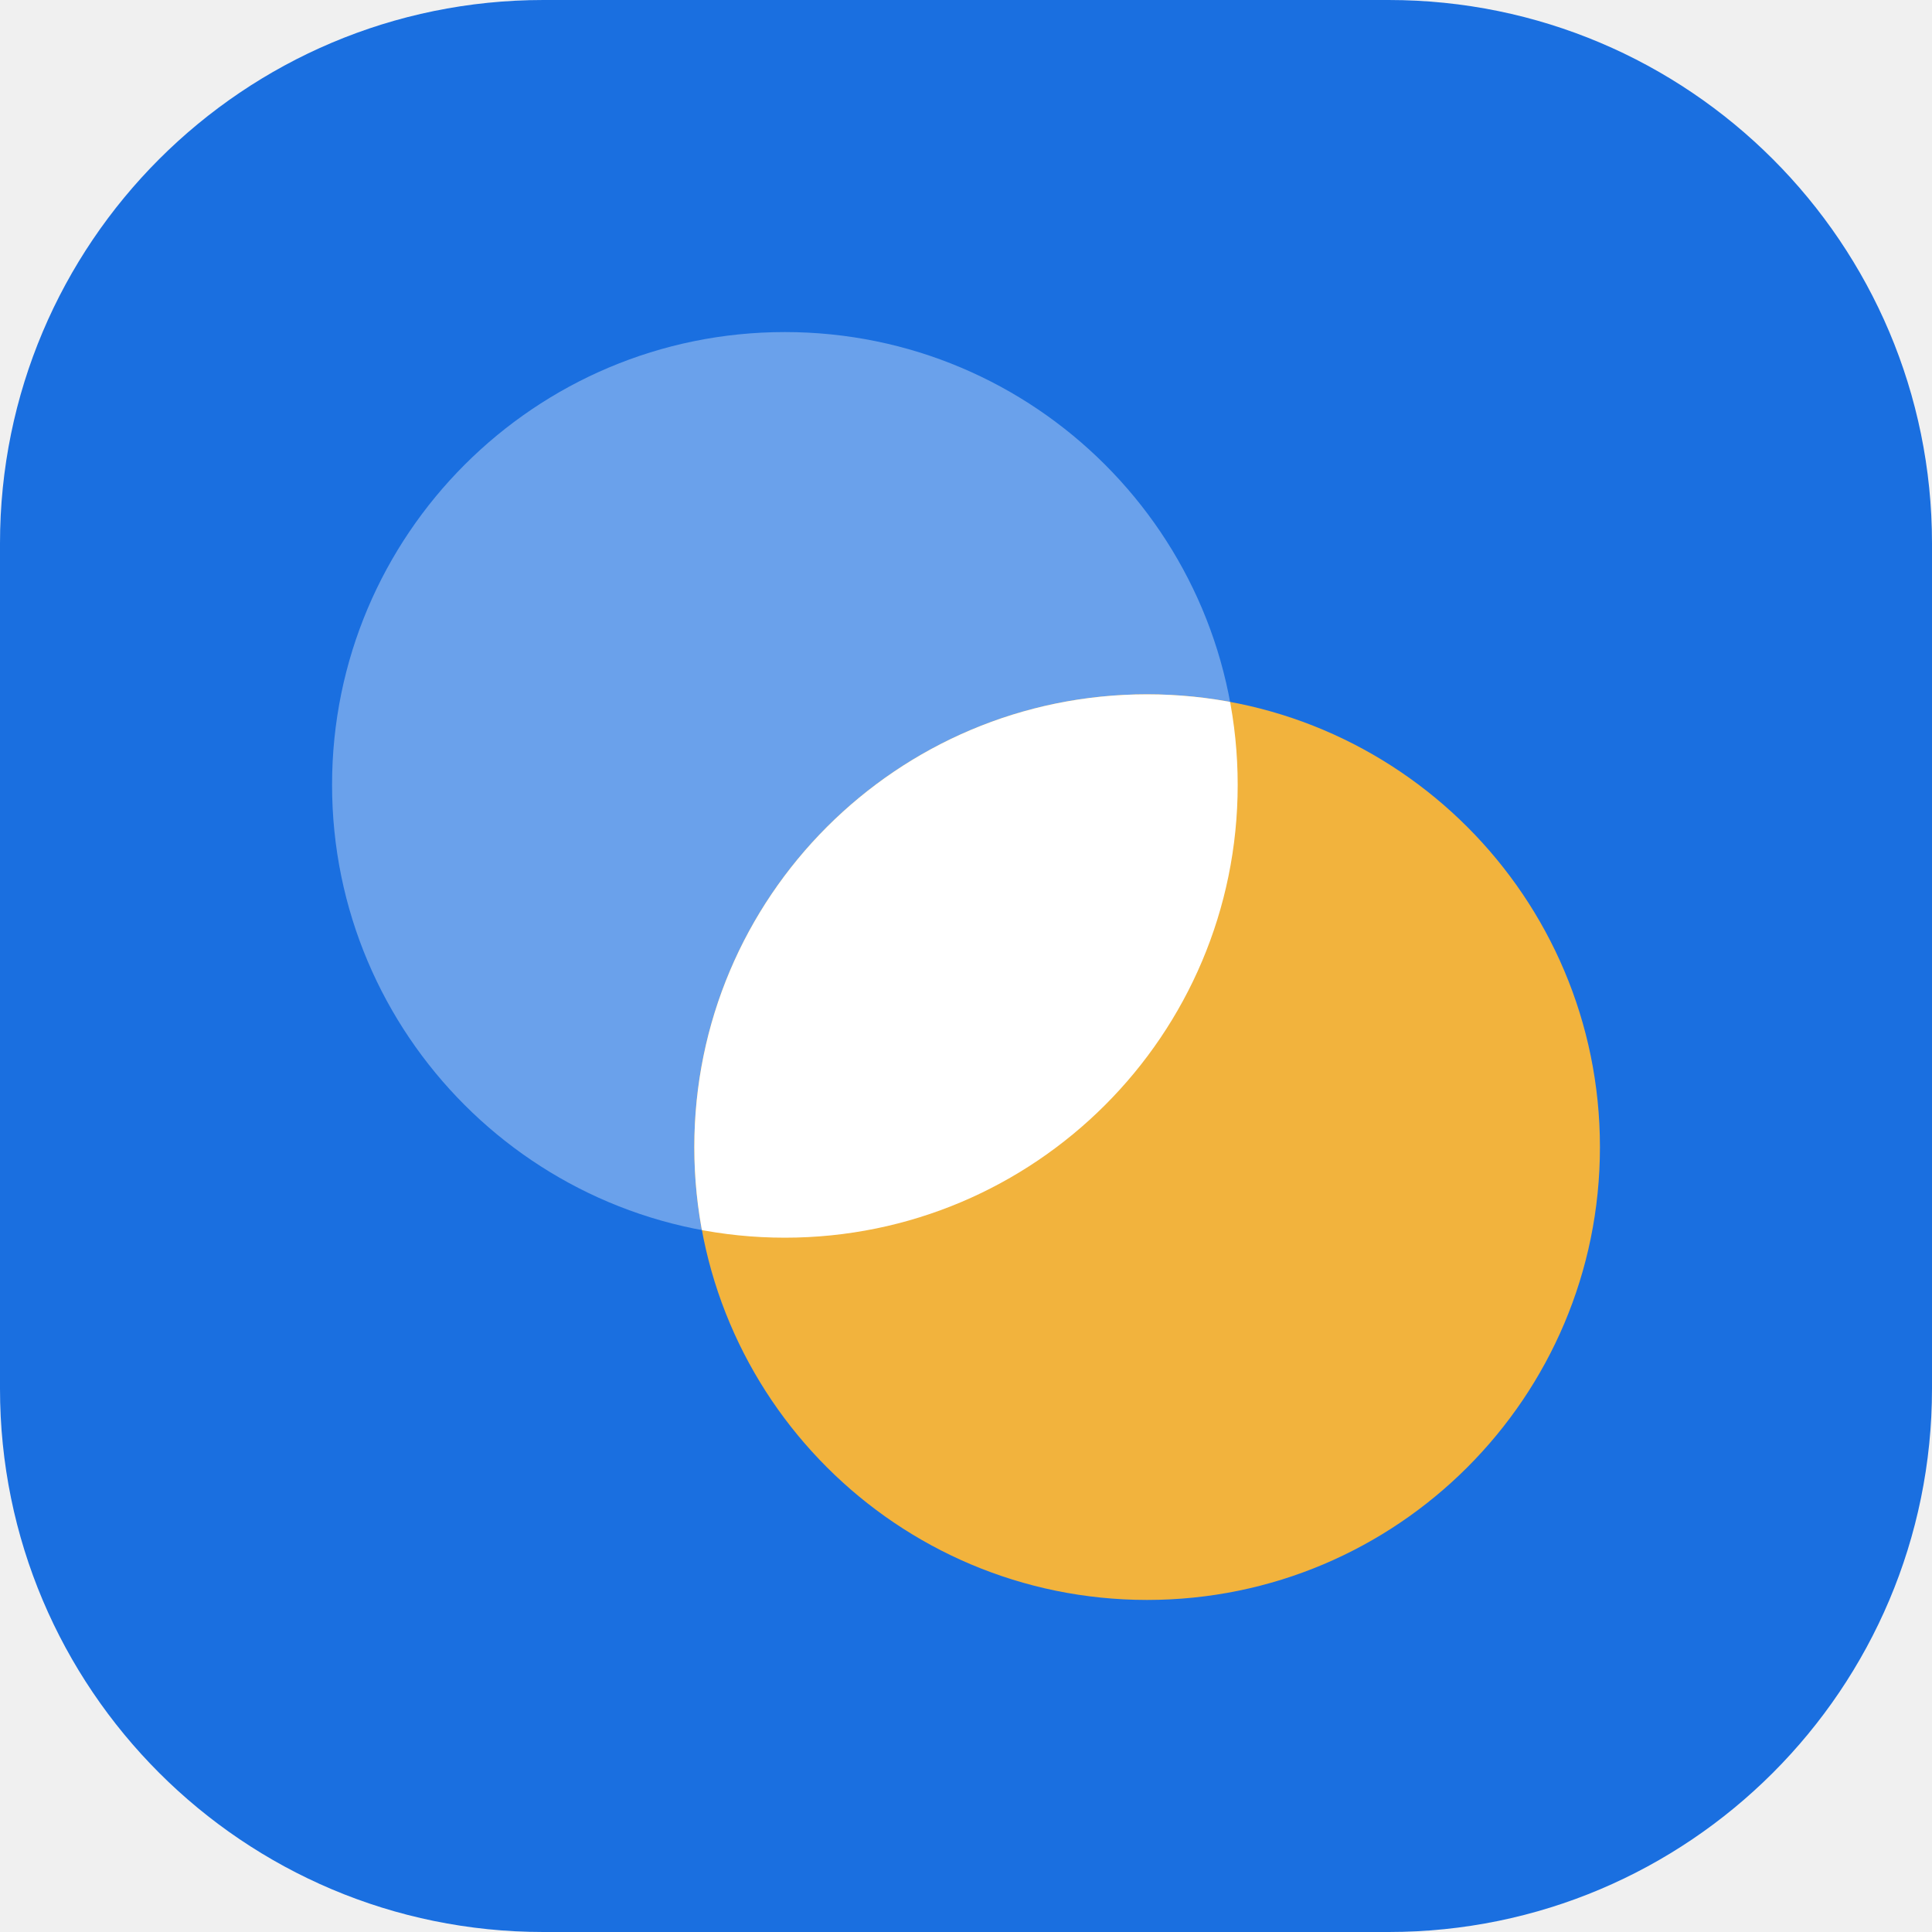
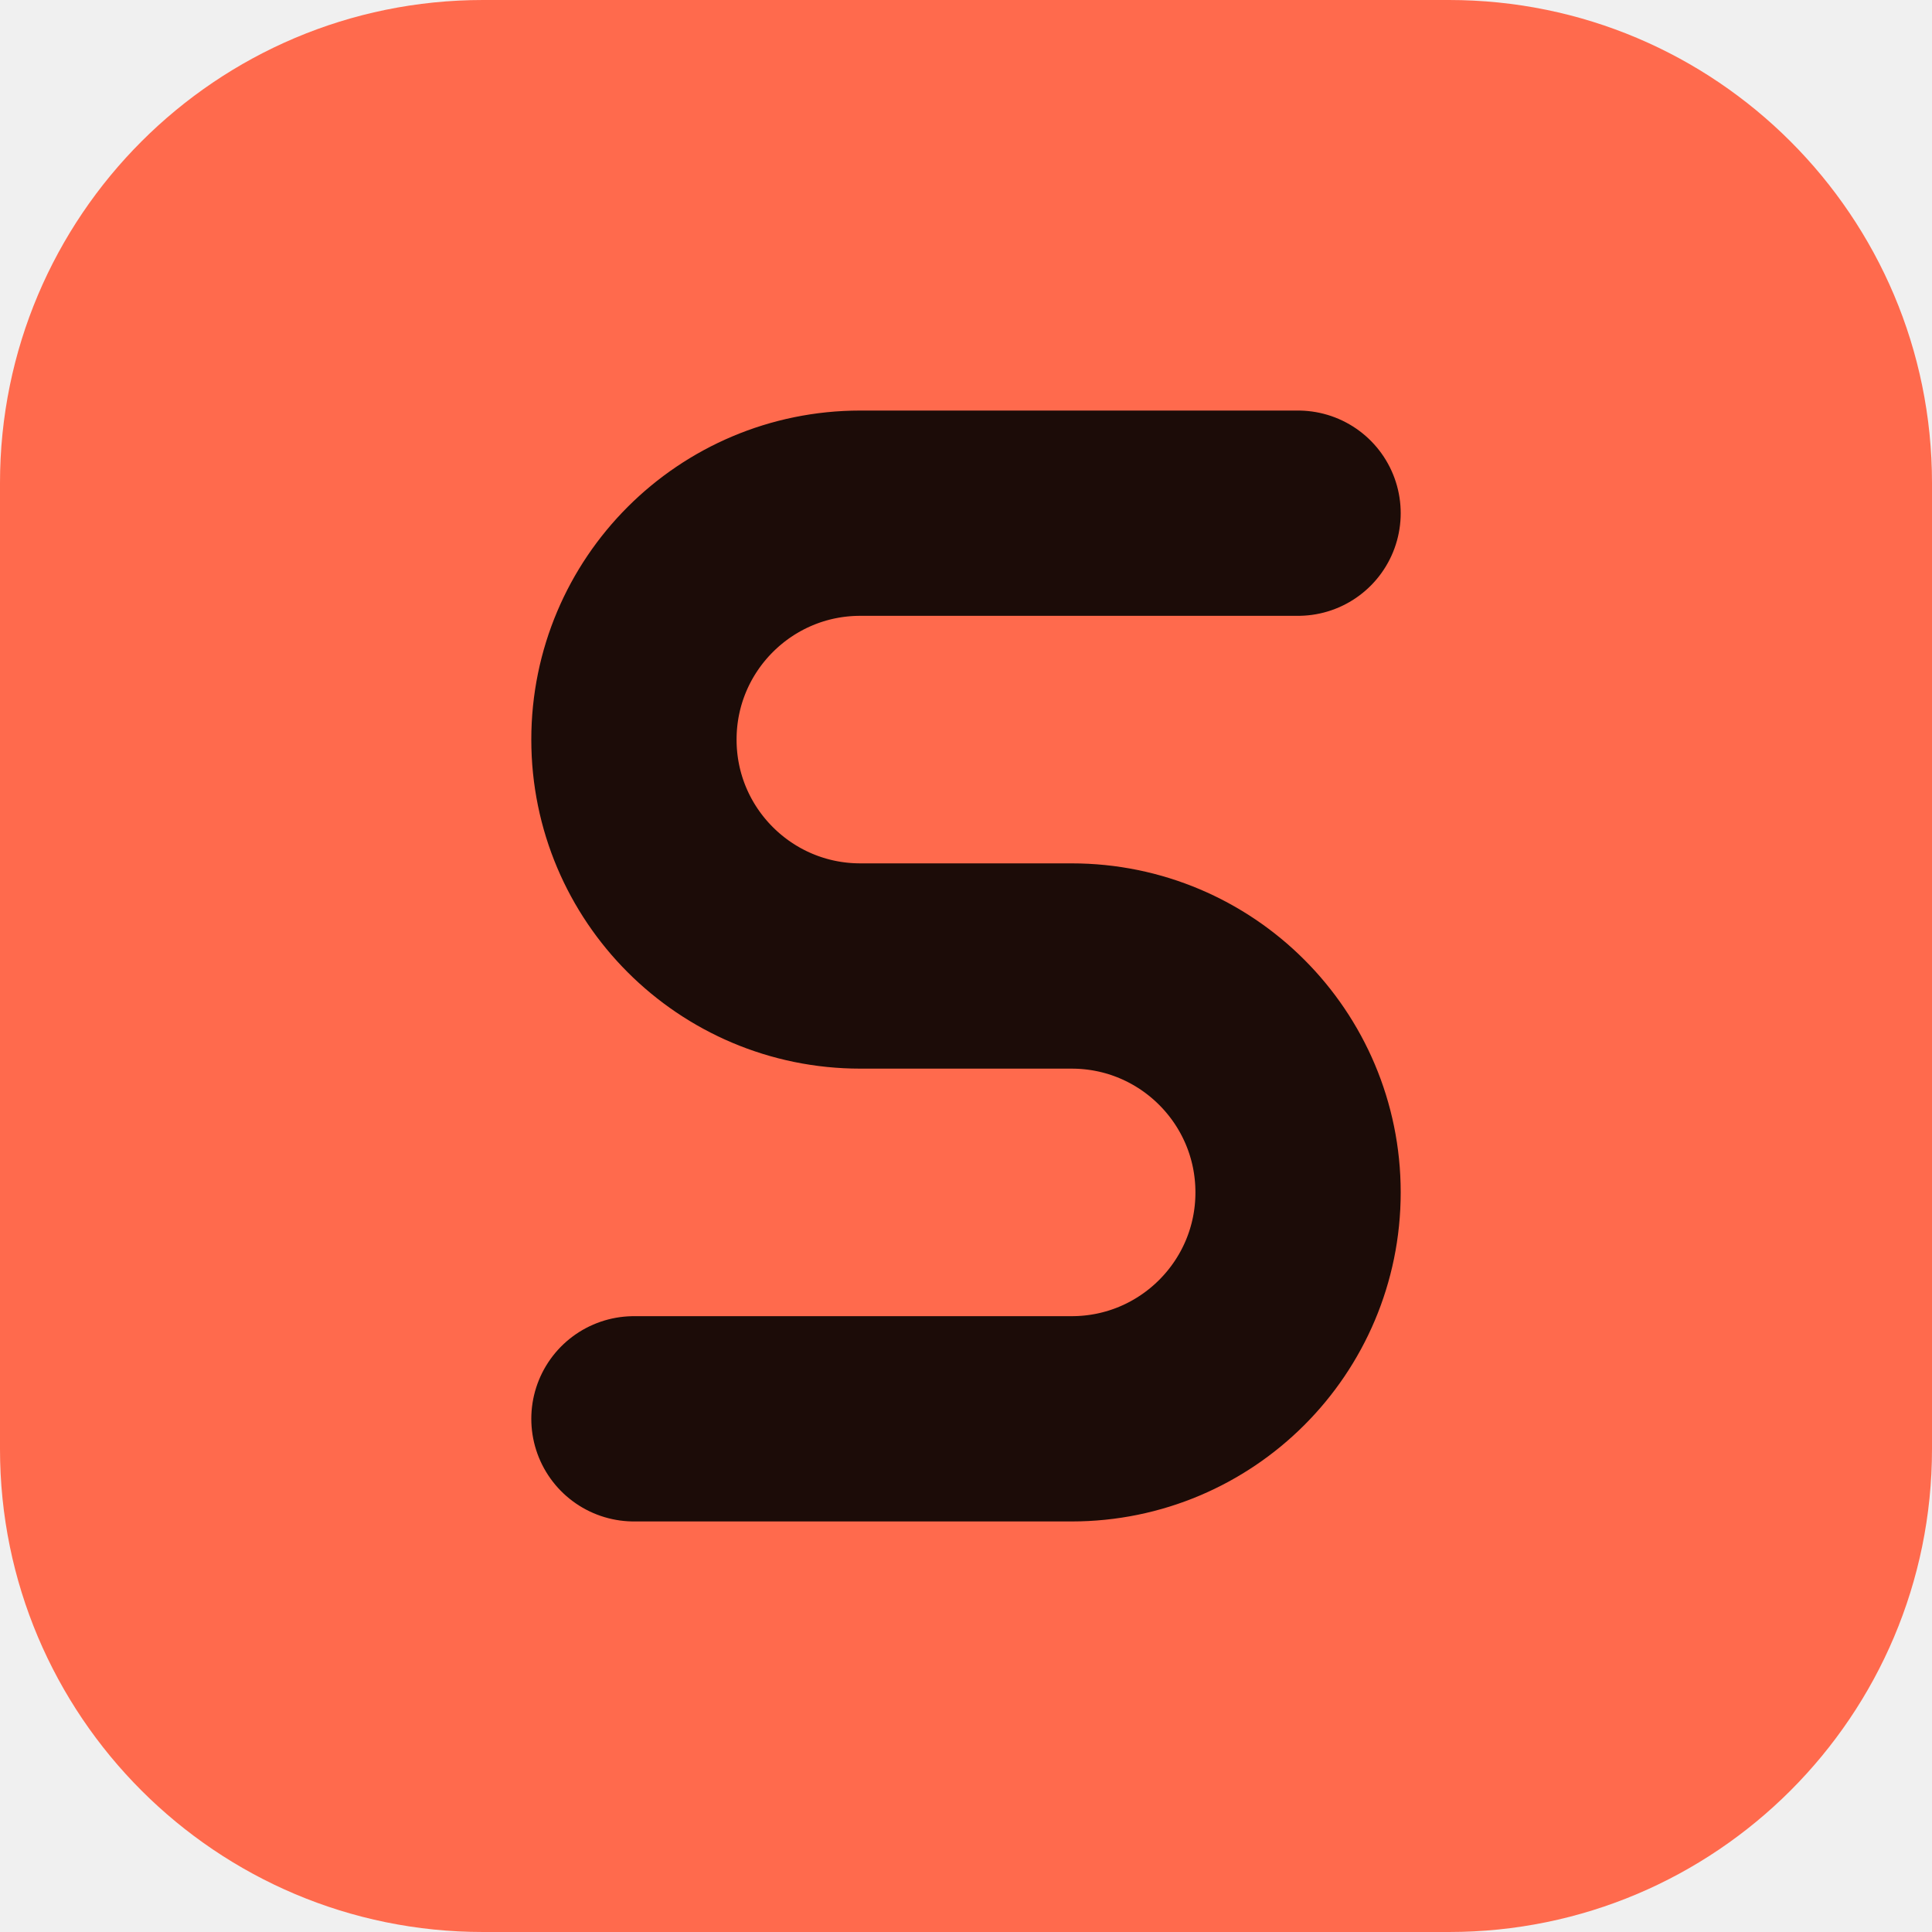
<svg xmlns="http://www.w3.org/2000/svg" viewBox="0 0 32 32">
-   <defs>
-     <clipPath id="a">
-       <circle cx="13" cy="13" r="7.5" />
-     </clipPath>
-   </defs>
-   <rect width="32" height="32" rx="9" fill="#1a6fe0" />
-   <circle cx="13" cy="13" r="7.5" fill="#fff" fill-opacity=".35" />
-   <circle cx="19" cy="19" r="7.5" fill="#f2b33d" />
-   <circle cx="19" cy="19" r="7.5" fill="#fff" clip-path="url(#a)" />
+   <rect width="32" height="32" rx="8" fill="#ff6a4d" />
+   <path d="M21.5 8.5H14.25a3.75 3.75 0 0 0 0 7.5h3.5a3.75 3.75 0 0 1 0 7.5H10.5" fill="none" stroke="#1c0c08" stroke-width="3.4" stroke-linecap="round" stroke-linejoin="round" />
</svg>
